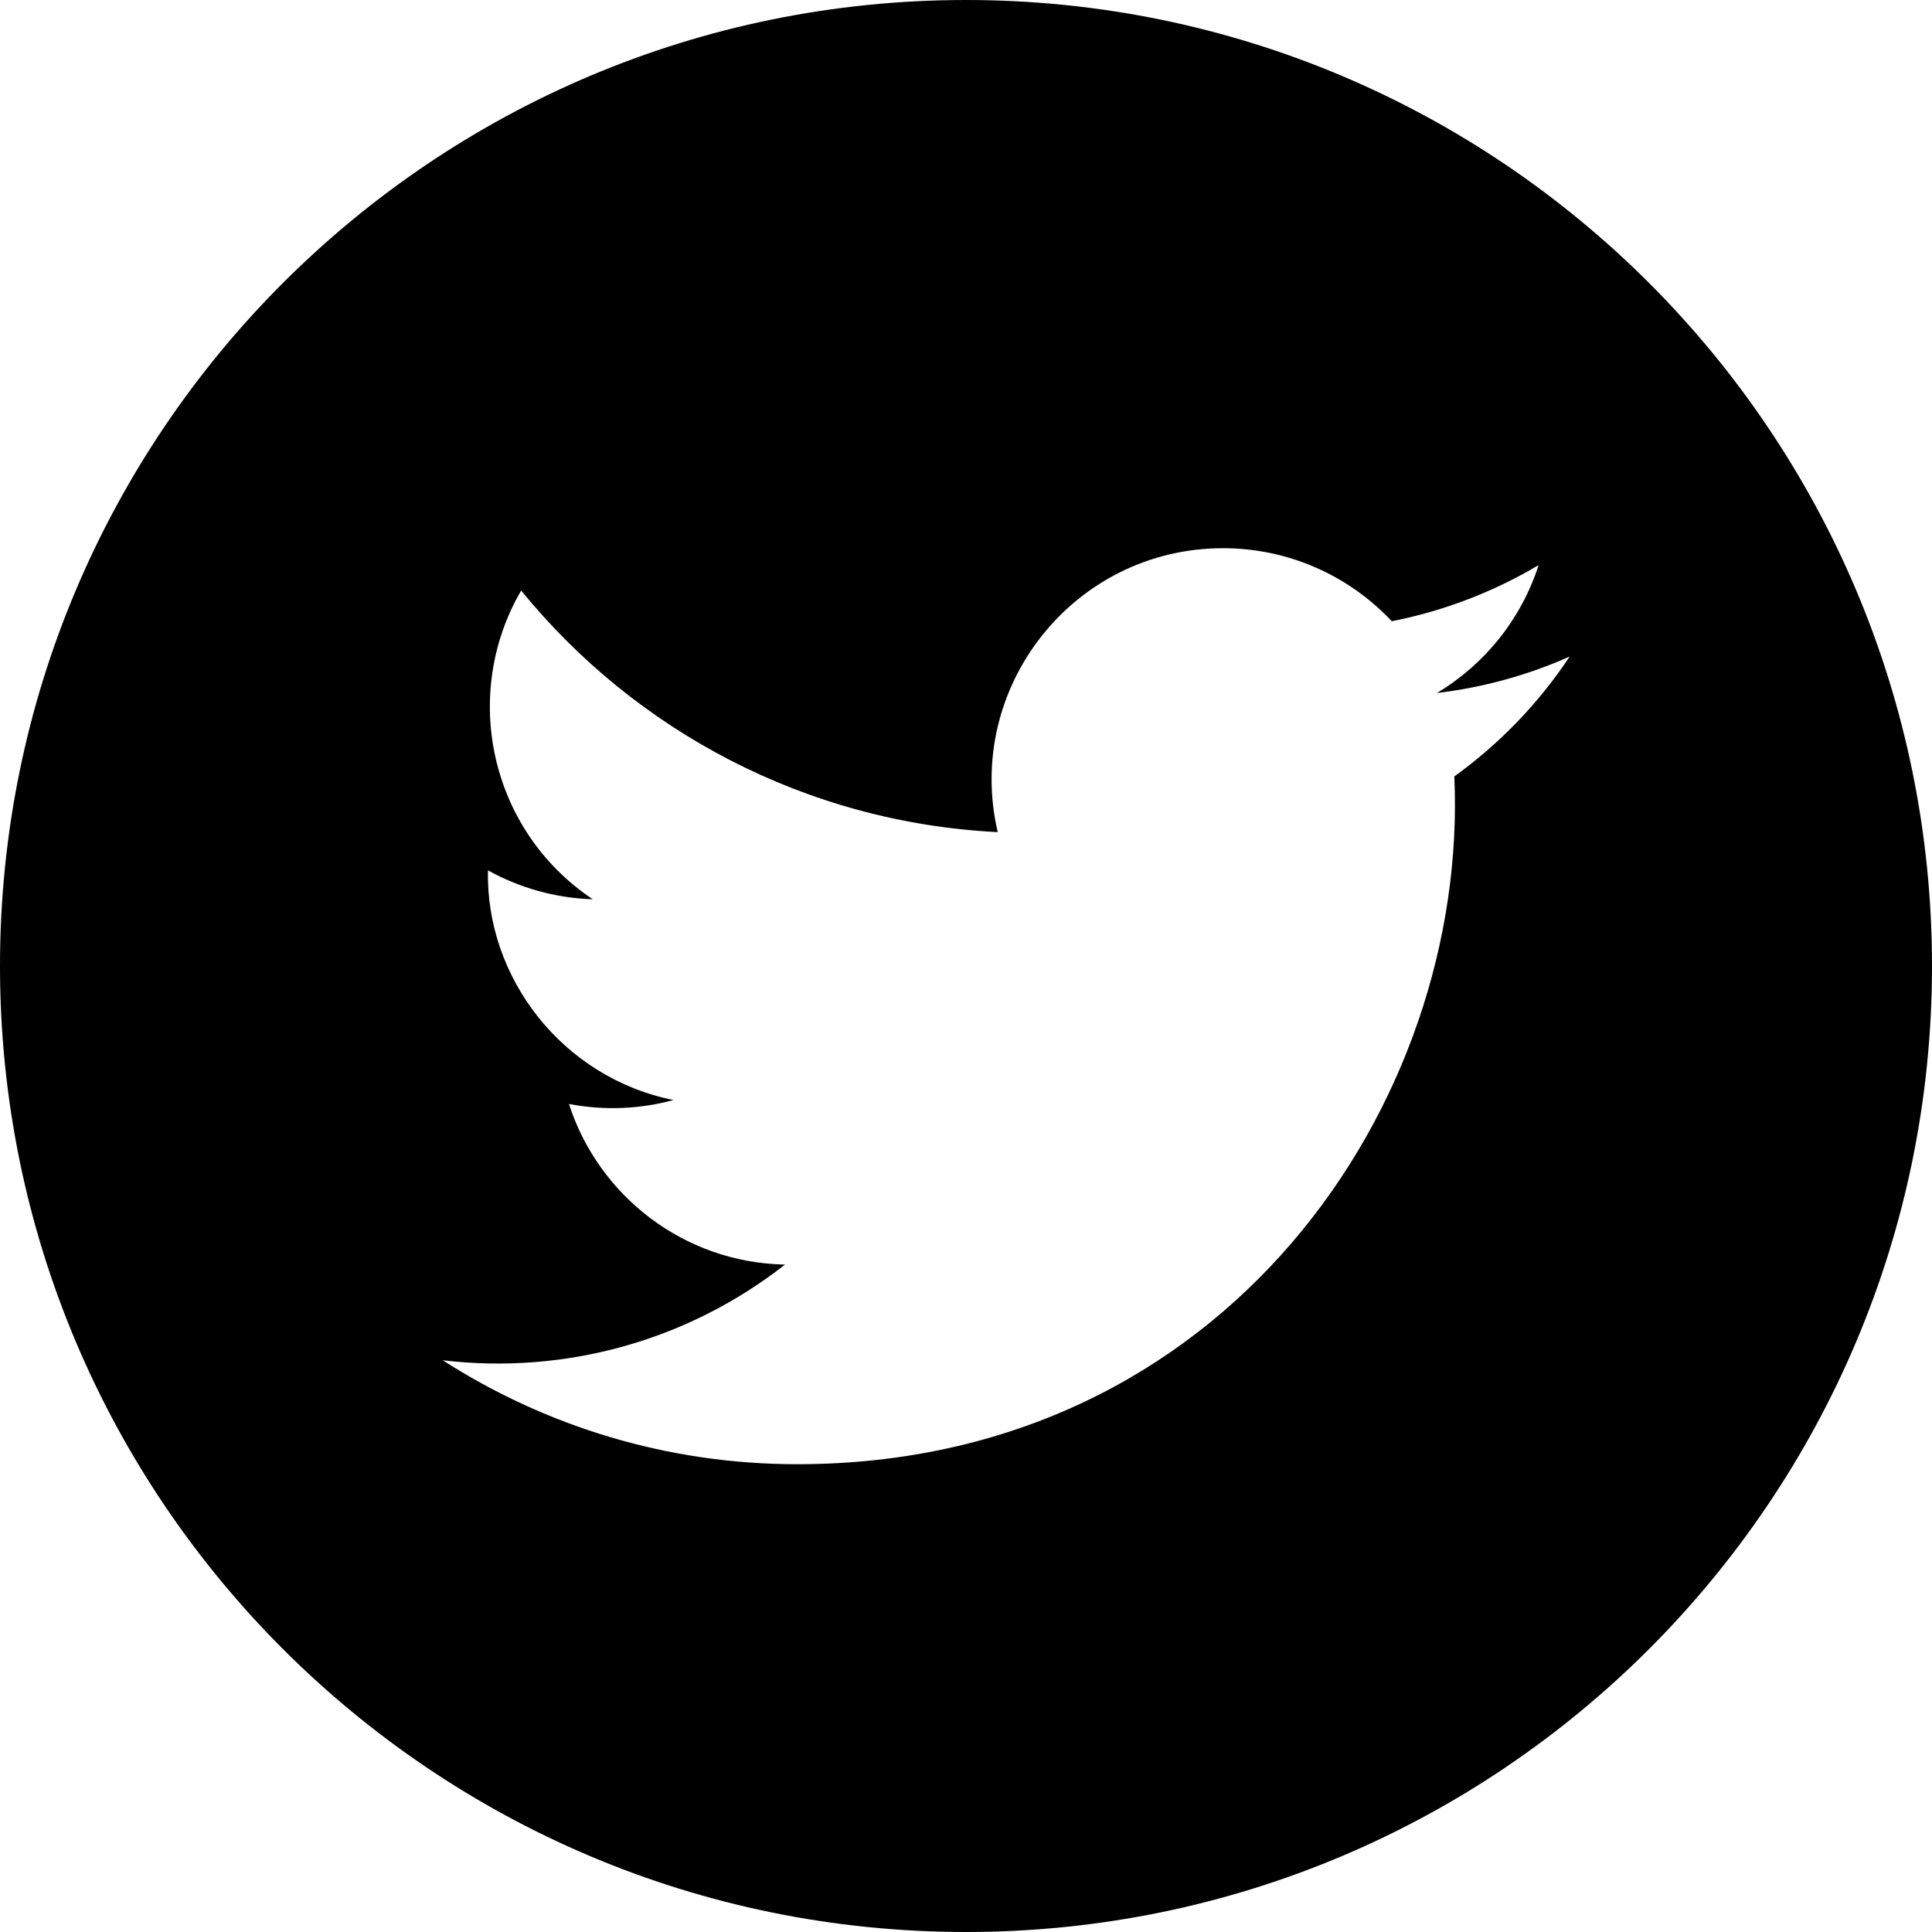
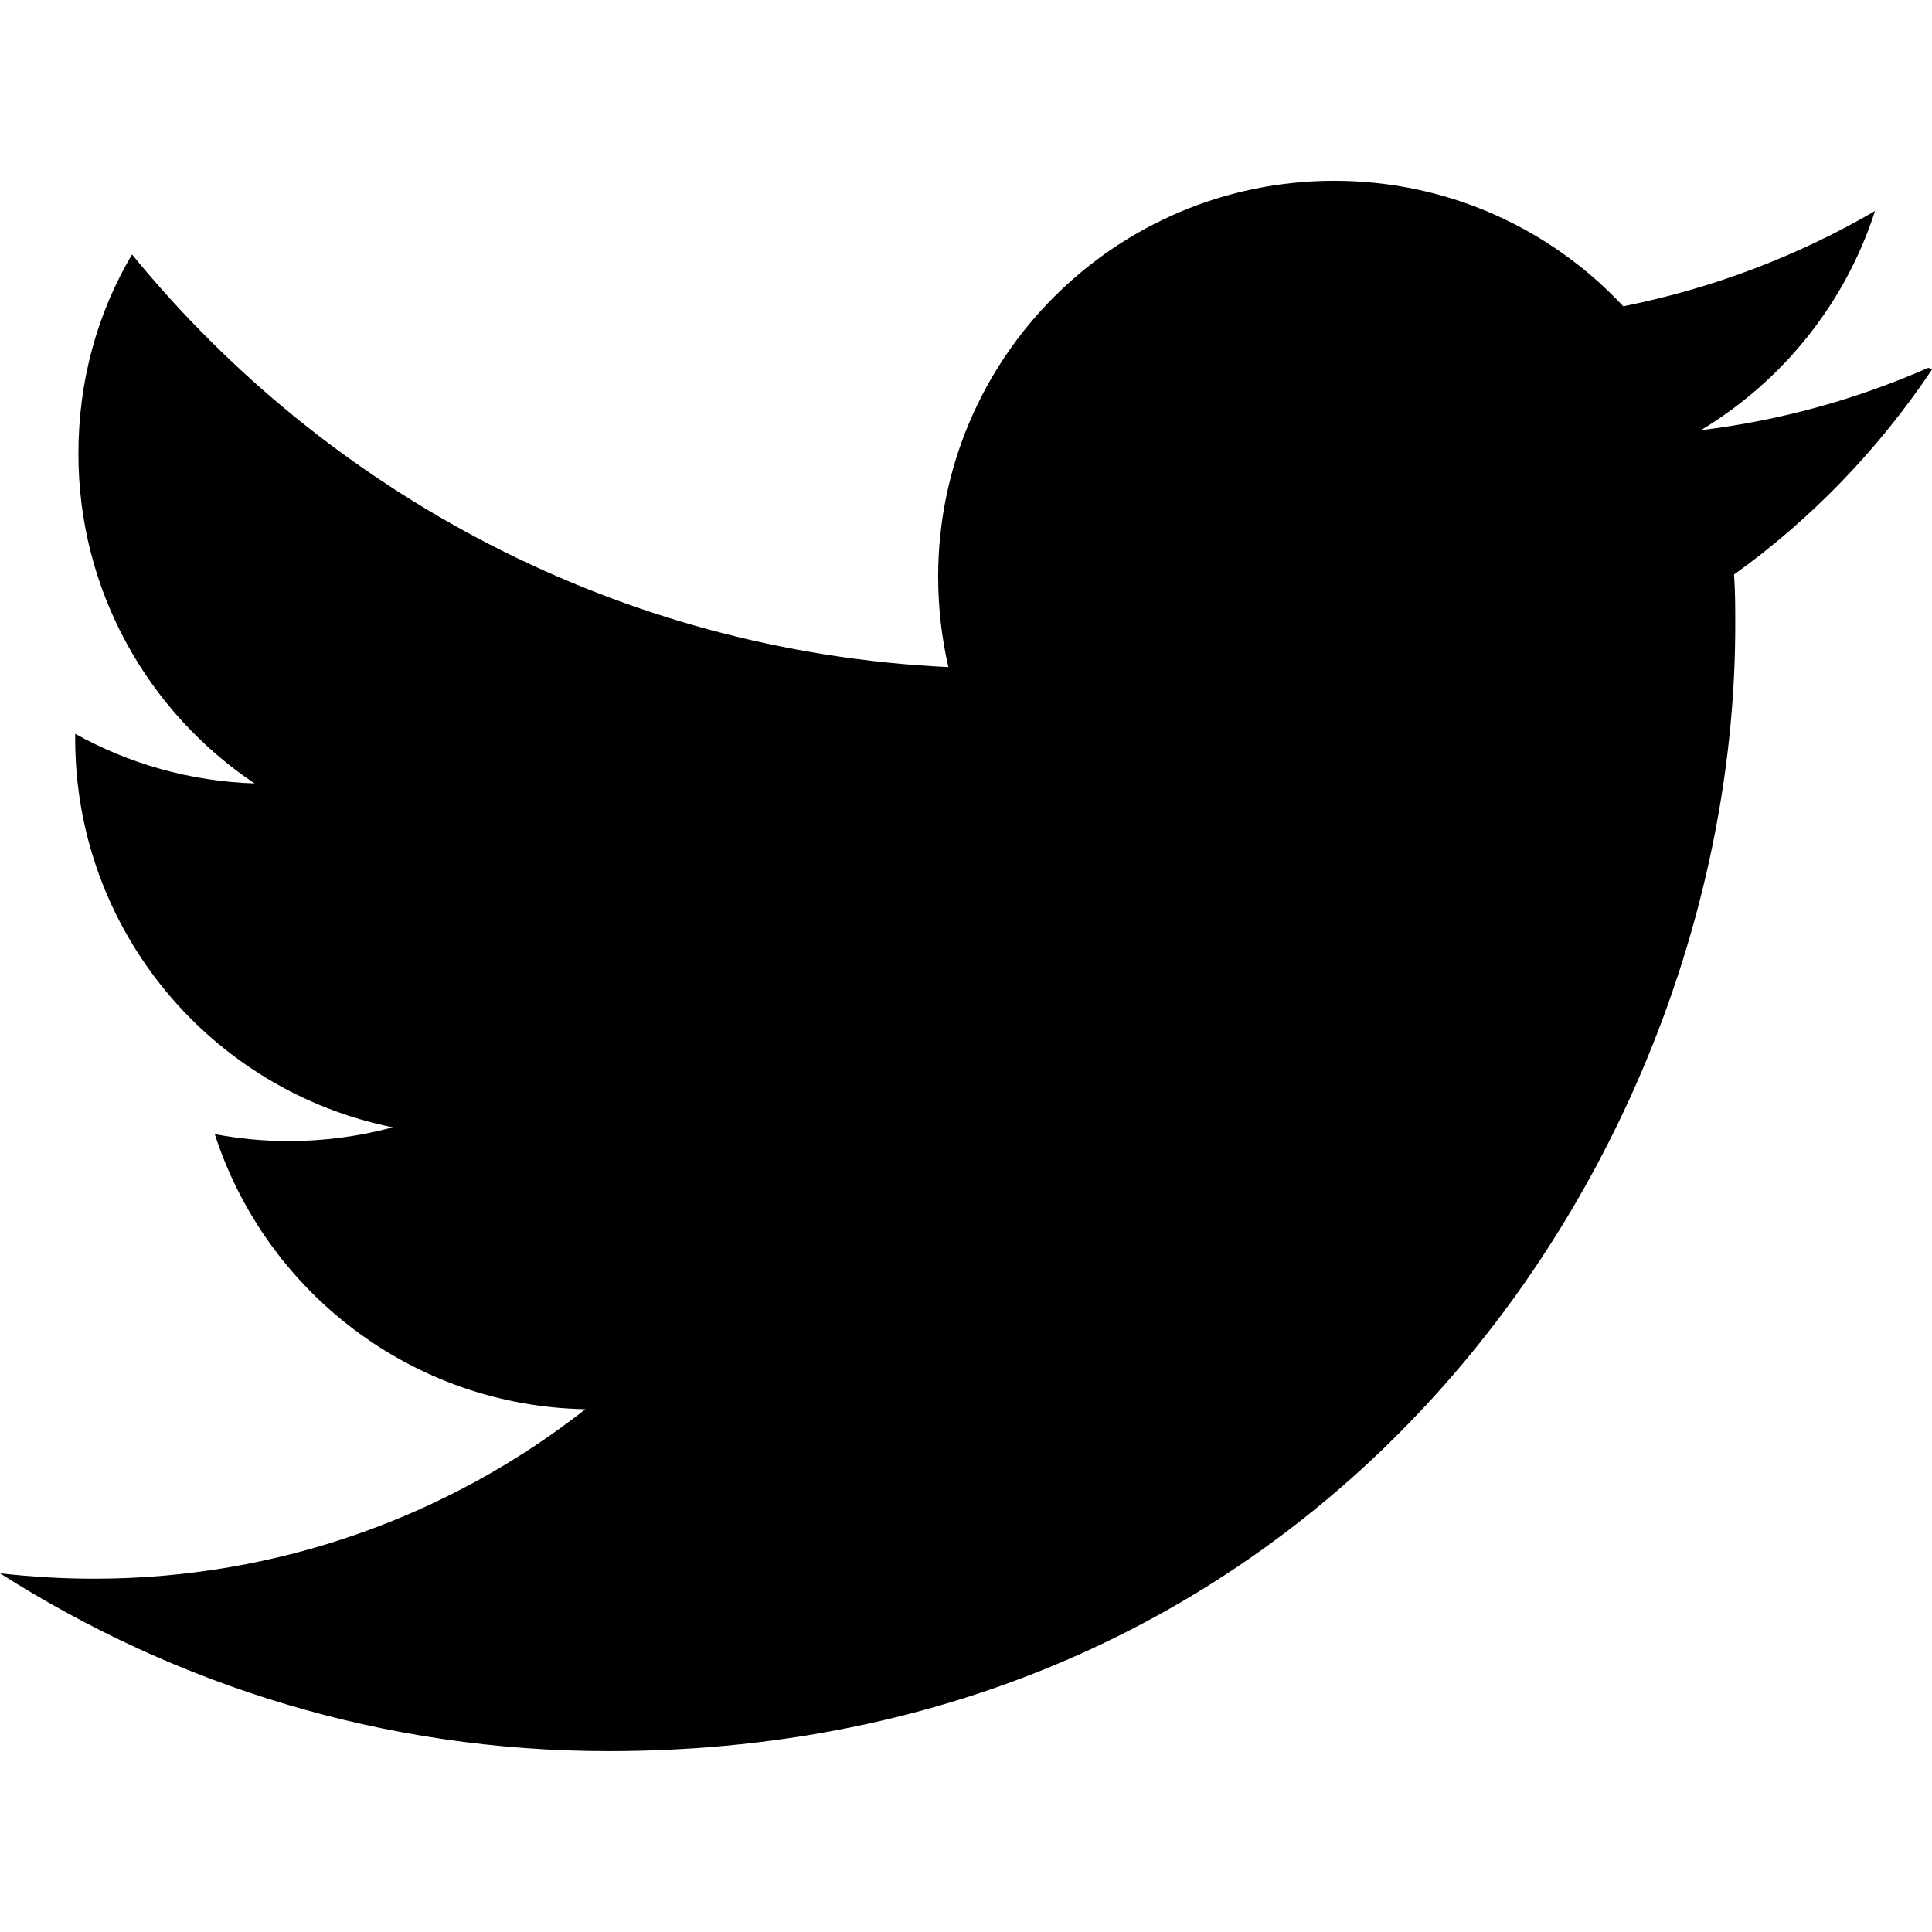
- <svg xmlns="http://www.w3.org/2000/svg" width="24" height="24" viewBox="0 0 24 24">
-   <path d="M12 0c-6.627 0-12 5.373-12 12s5.373 12 12 12 12-5.373 12-12-5.373-12-12-12zm6.066 9.645c.183 4.04-2.83 8.544-8.164 8.544-1.622 0-3.131-.476-4.402-1.291 1.524.18 3.045-.244 4.252-1.189-1.256-.023-2.317-.854-2.684-1.995.451.086.895.061 1.298-.049-1.381-.278-2.335-1.522-2.304-2.853.388.215.83.344 1.301.359-1.279-.855-1.641-2.544-.889-3.835 1.416 1.738 3.533 2.881 5.92 3.001-.419-1.796.944-3.527 2.799-3.527.825 0 1.572.349 2.096.907.654-.128 1.27-.368 1.824-.697-.215.671-.67 1.233-1.263 1.589.581-.07 1.135-.224 1.649-.453-.384.578-.87 1.084-1.433 1.489z" />
+ <svg xmlns="http://www.w3.org/2000/svg" role="img" viewBox="0 0 24 24">
+   <path d="M23.954 4.569c-.885.389-1.83.654-2.825.775 1.014-.611 1.794-1.574 2.163-2.723-.951.555-2.005.959-3.127 1.184-.896-.959-2.173-1.559-3.591-1.559-2.717 0-4.92 2.203-4.92 4.917 0 .39.045.765.127 1.124C7.691 8.094 4.066 6.13 1.64 3.161c-.427.722-.666 1.561-.666 2.475 0 1.71.87 3.213 2.188 4.096-.807-.026-1.566-.248-2.228-.616v.061c0 2.385 1.693 4.374 3.946 4.827-.413.111-.849.171-1.296.171-.314 0-.615-.03-.916-.086.631 1.953 2.445 3.377 4.604 3.417-1.68 1.319-3.809 2.105-6.102 2.105-.39 0-.779-.023-1.17-.067 2.189 1.394 4.768 2.209 7.557 2.209 9.054 0 13.999-7.496 13.999-13.986 0-.209 0-.42-.015-.63.961-.689 1.8-1.56 2.46-2.548l-.047-.02z" />
</svg>
